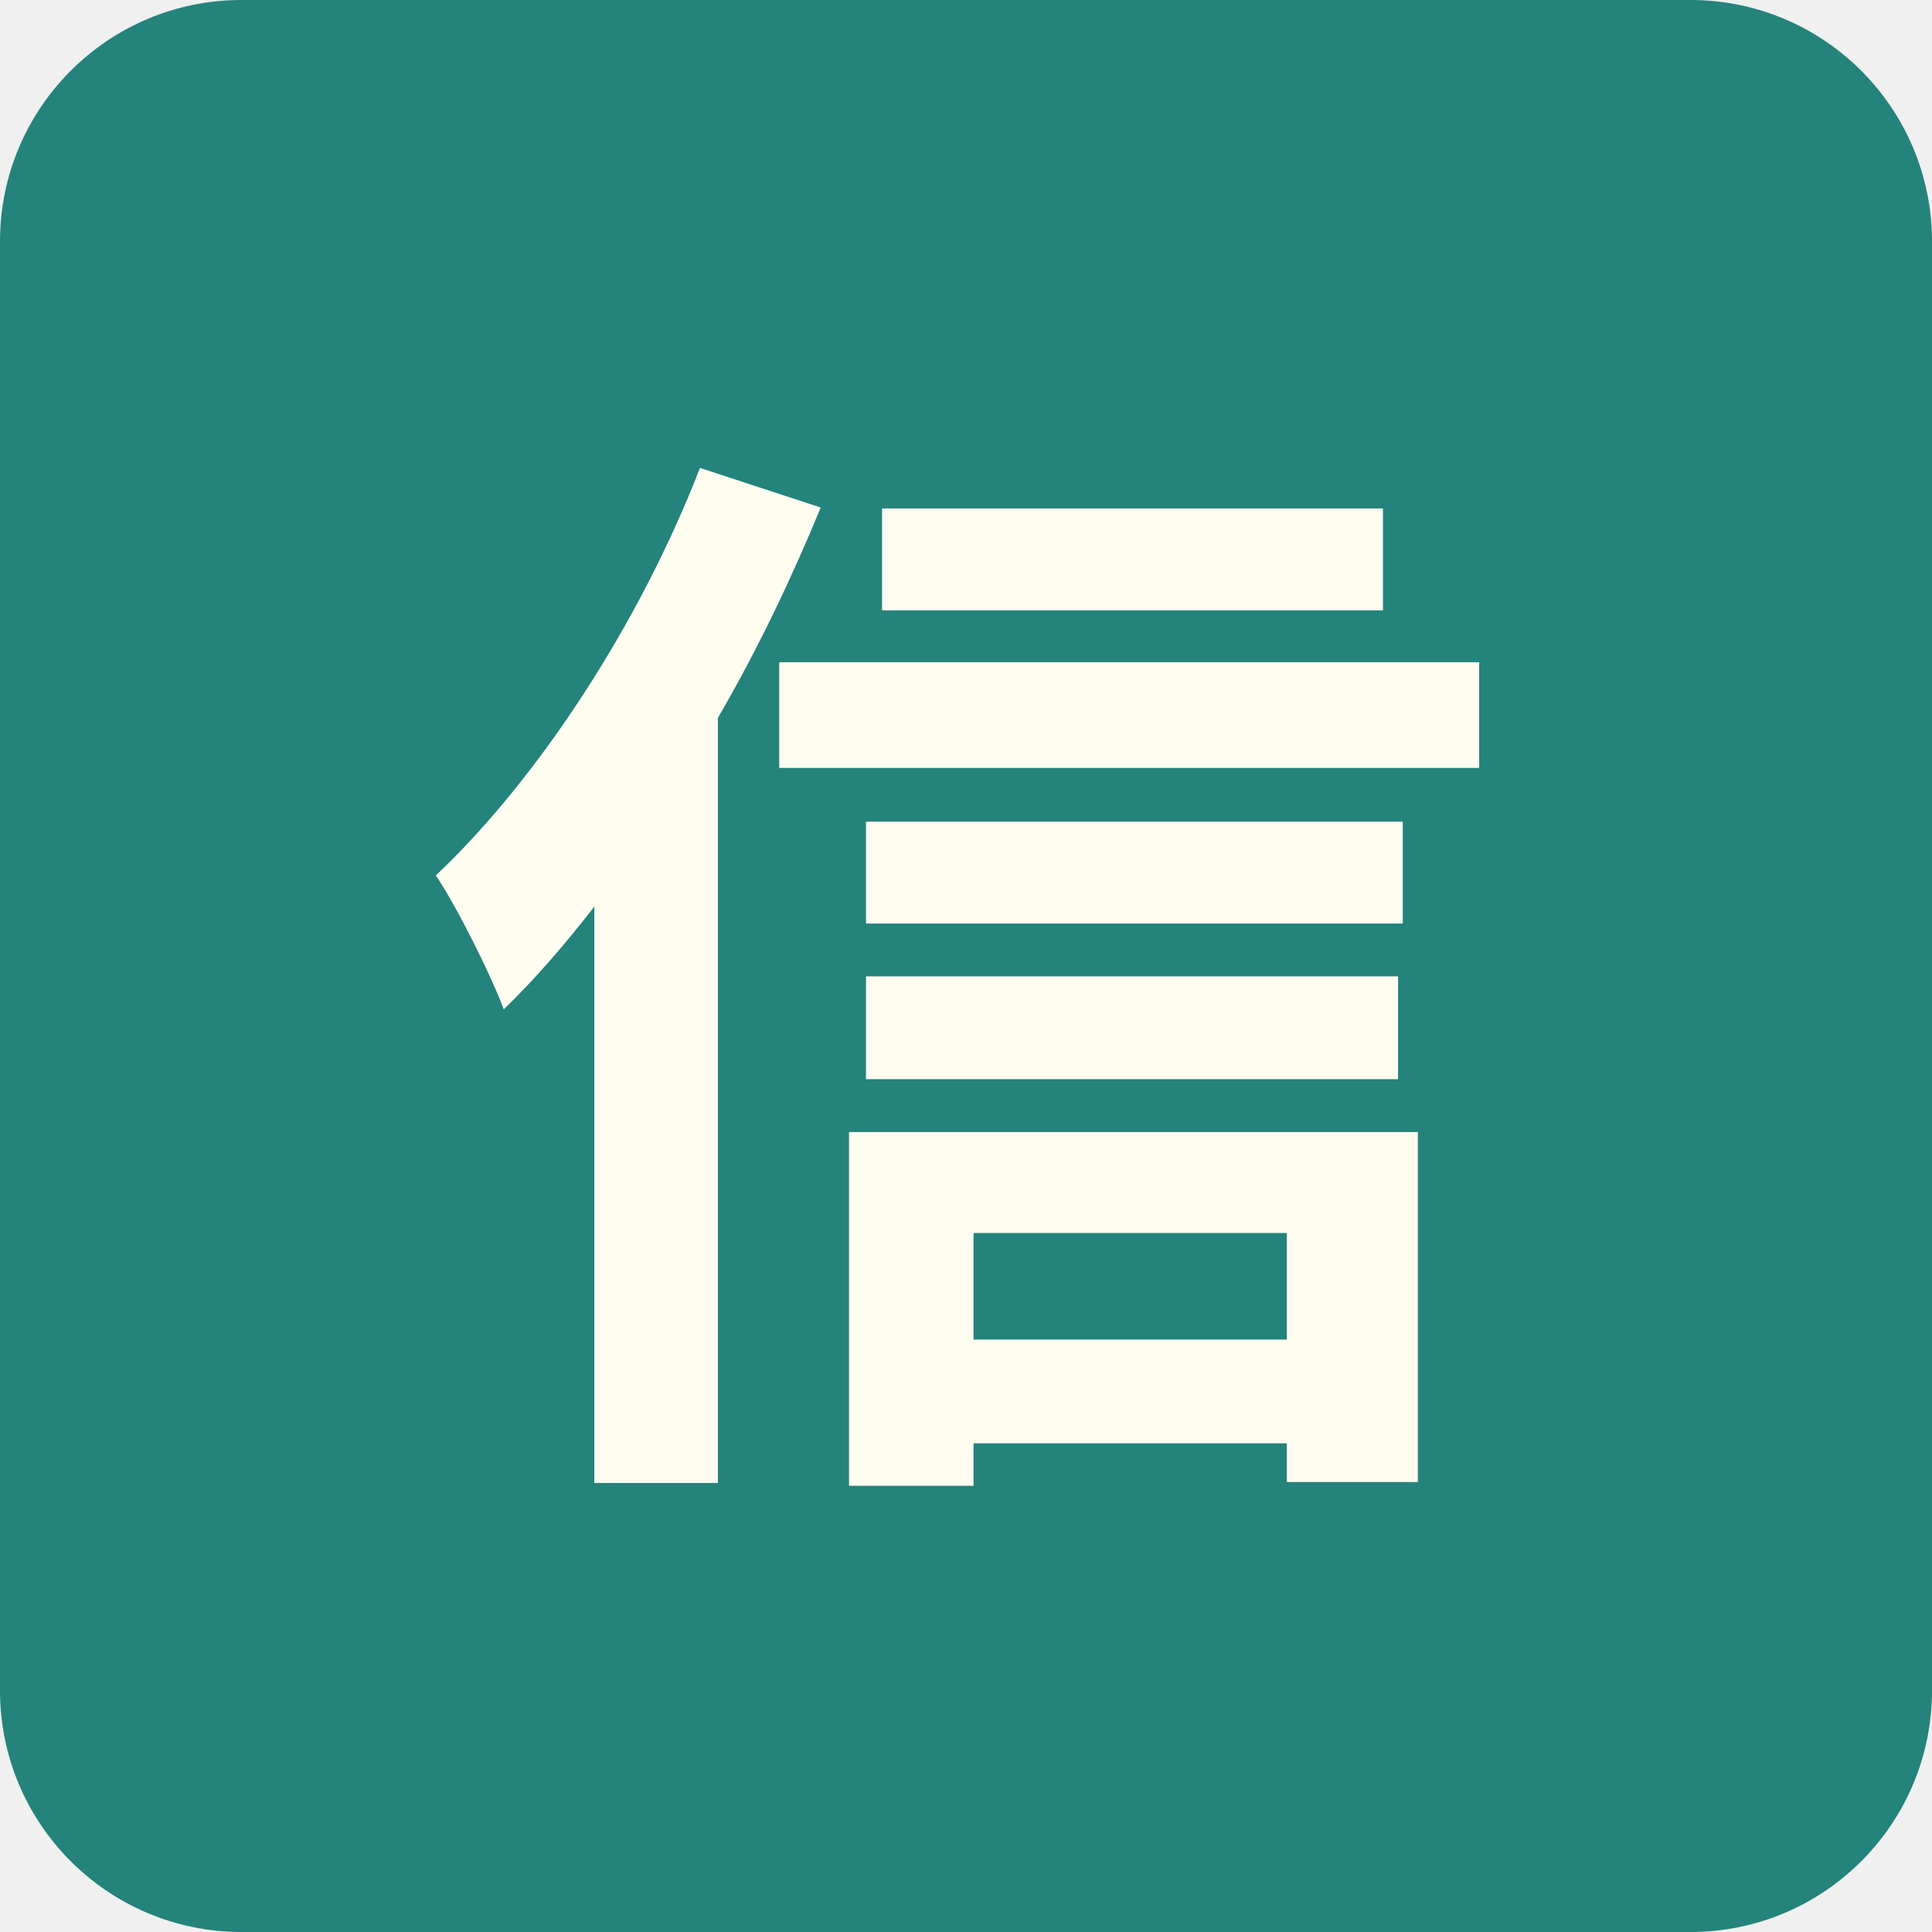
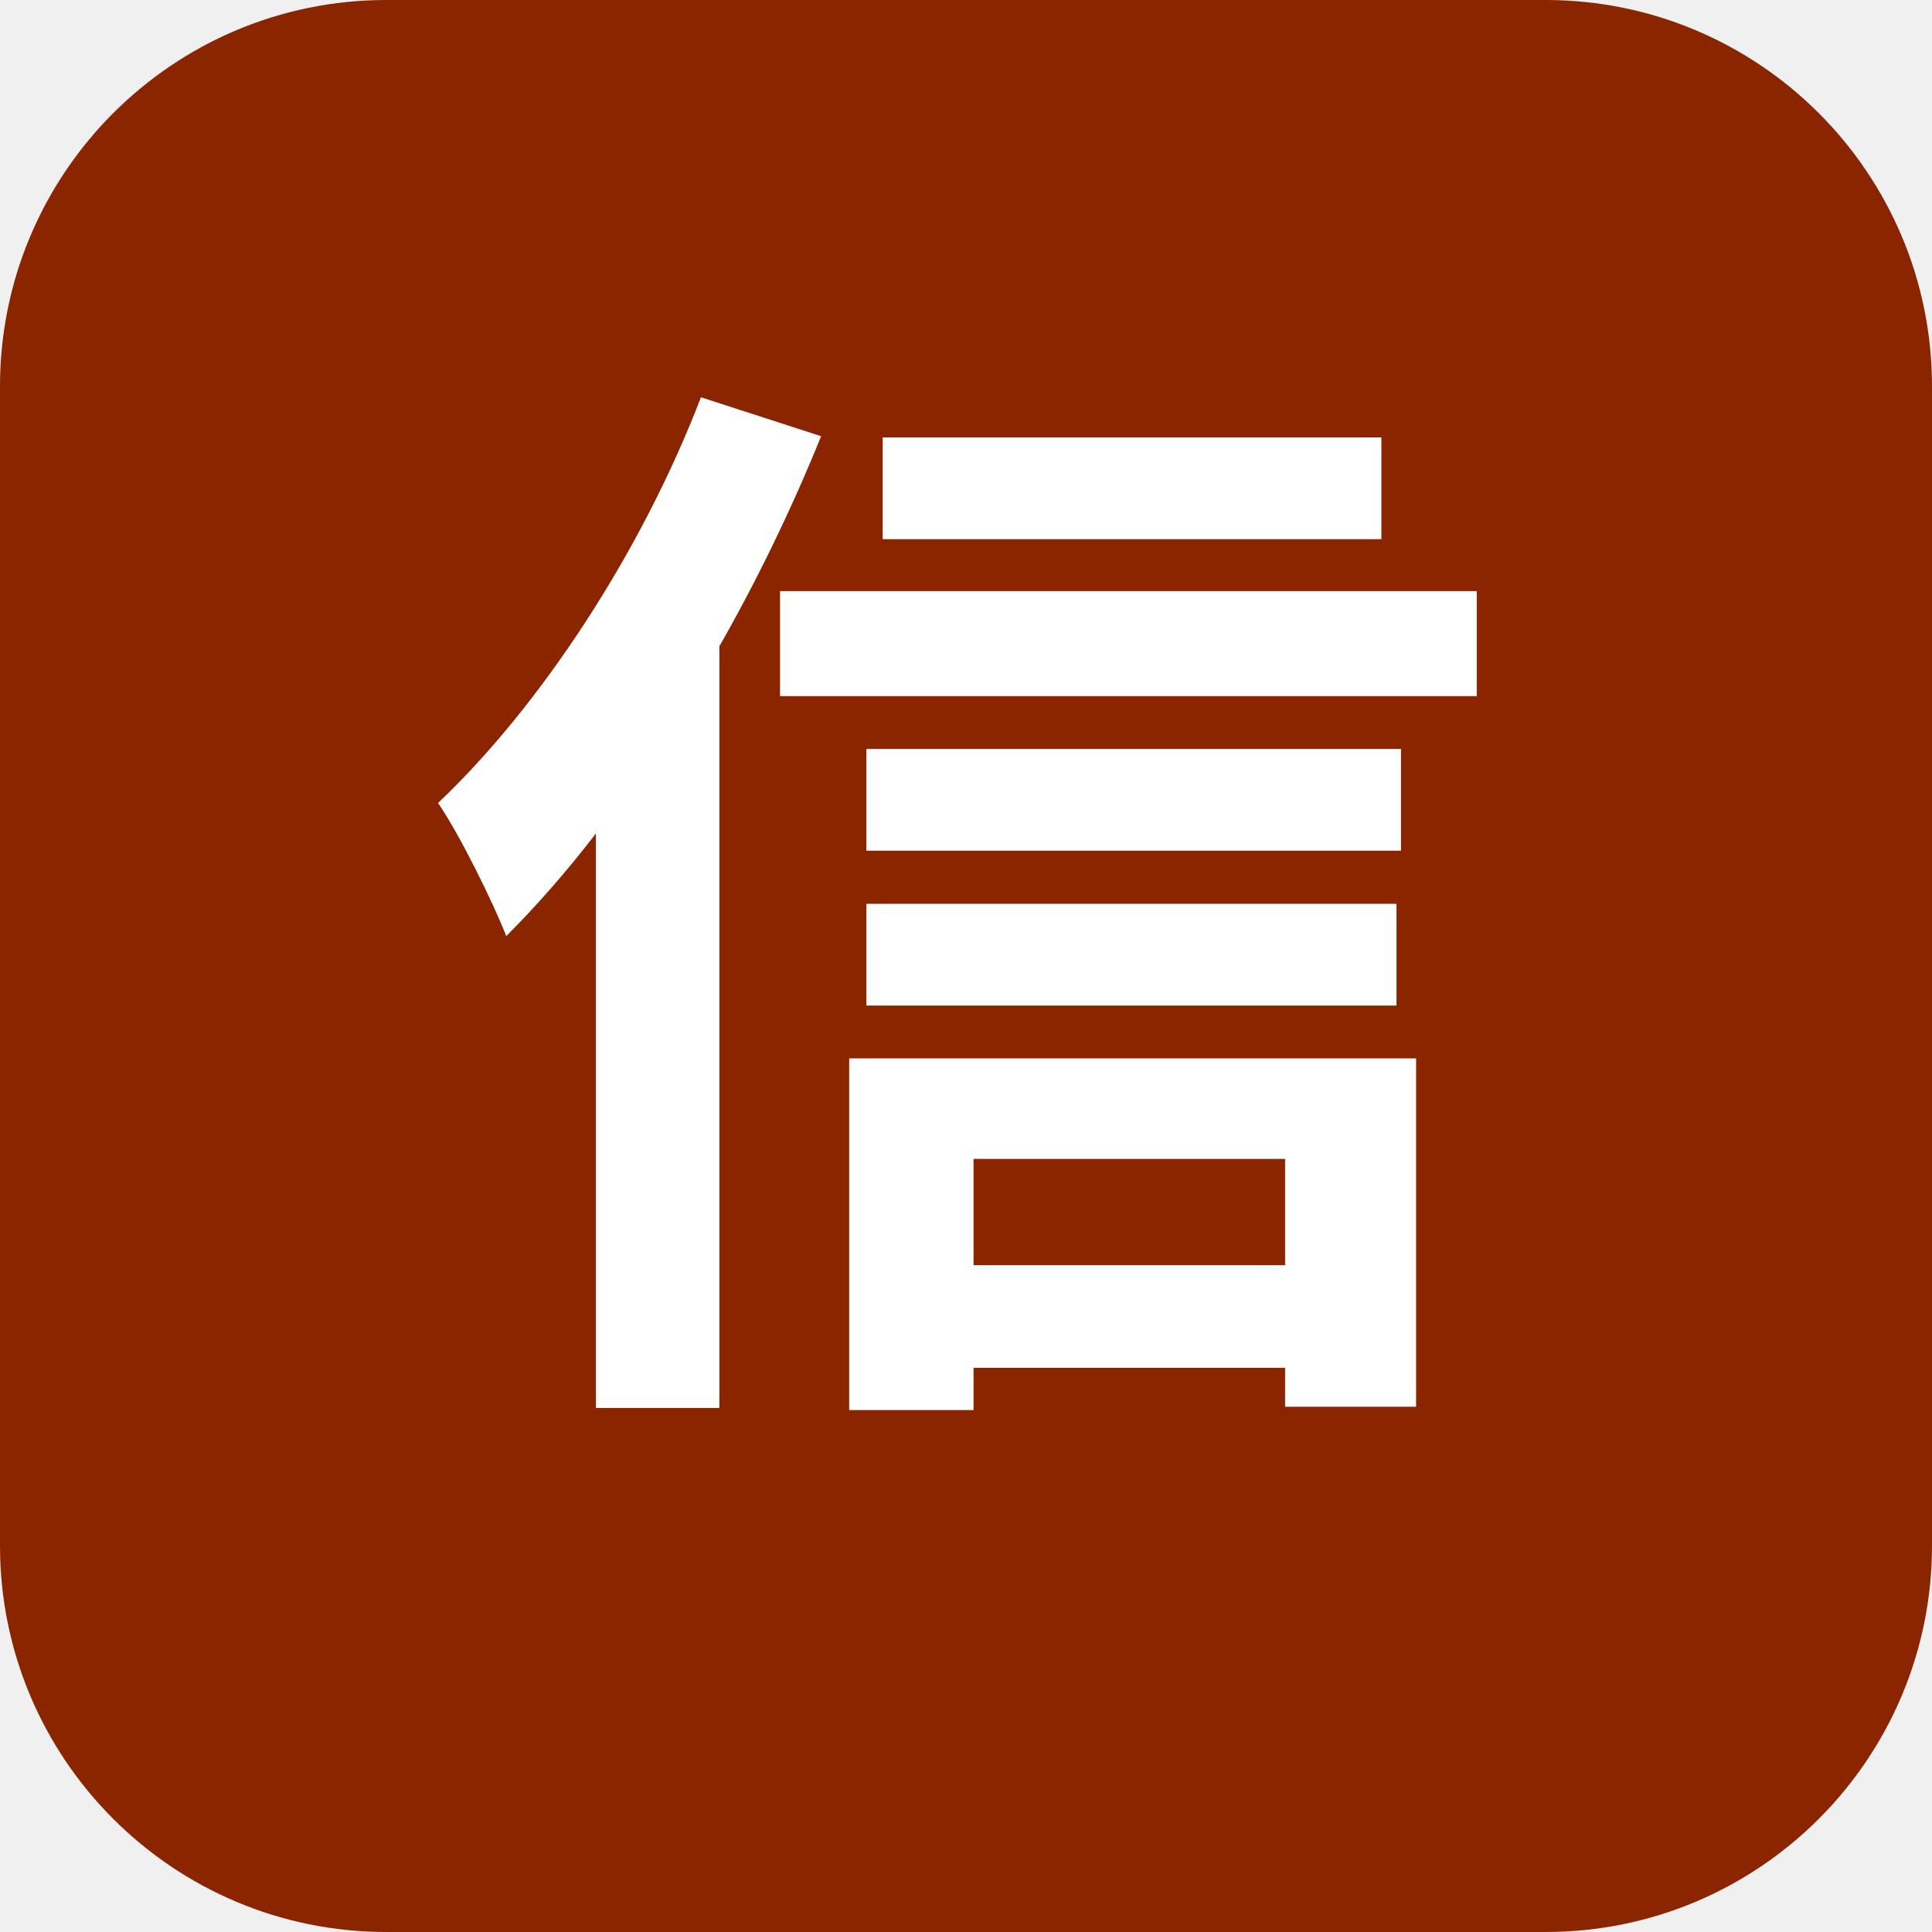
- <svg xmlns="http://www.w3.org/2000/svg" viewBox="0 0 32 32">
-   <rect width="32" height="32" rx="4" fill="#24837B" />
-   <text x="16" y="23" font-size="18" text-anchor="middle" fill="#FFFCF0" font-family="serif" font-weight="bold">信</text>
+ <svg xmlns="http://www.w3.org/2000/svg" viewBox="0 0 100 100">
+   <rect width="100" height="100" rx="20" fill="#8b2500" />
+   <text x="50" y="68" font-family="Georgia, serif" font-size="56" font-weight="bold" fill="white" text-anchor="middle">信</text>
</svg>
